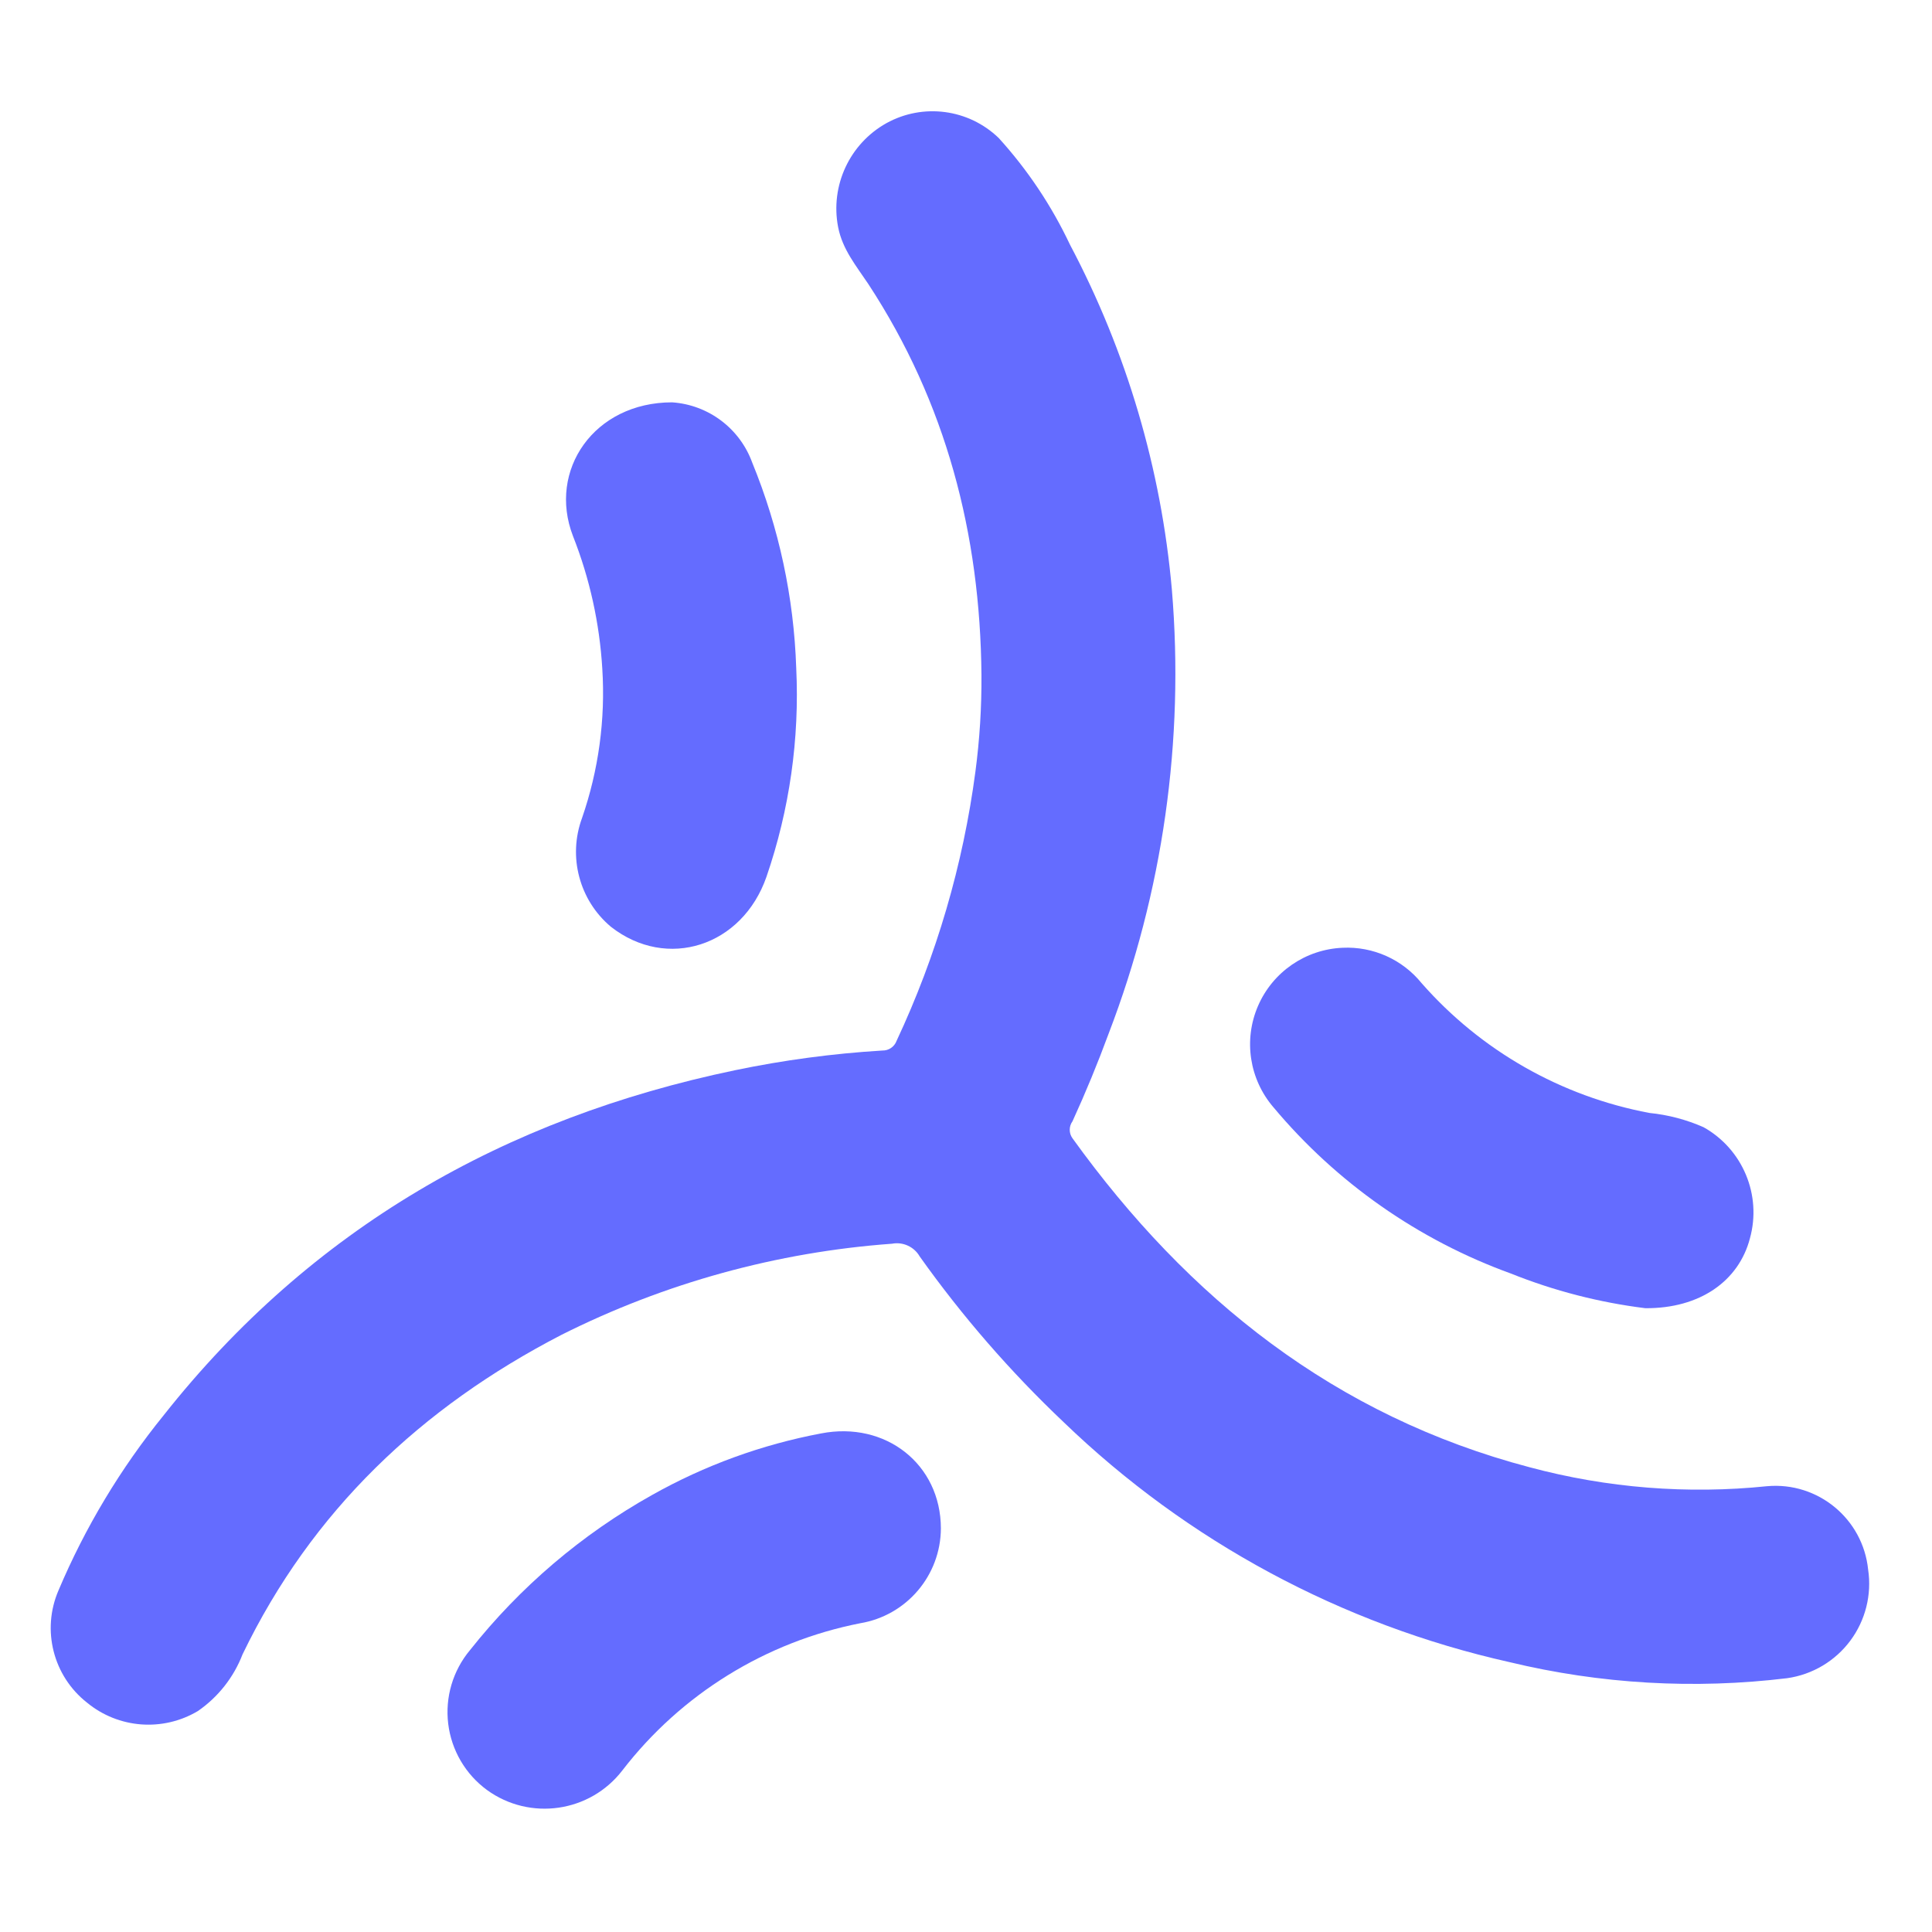
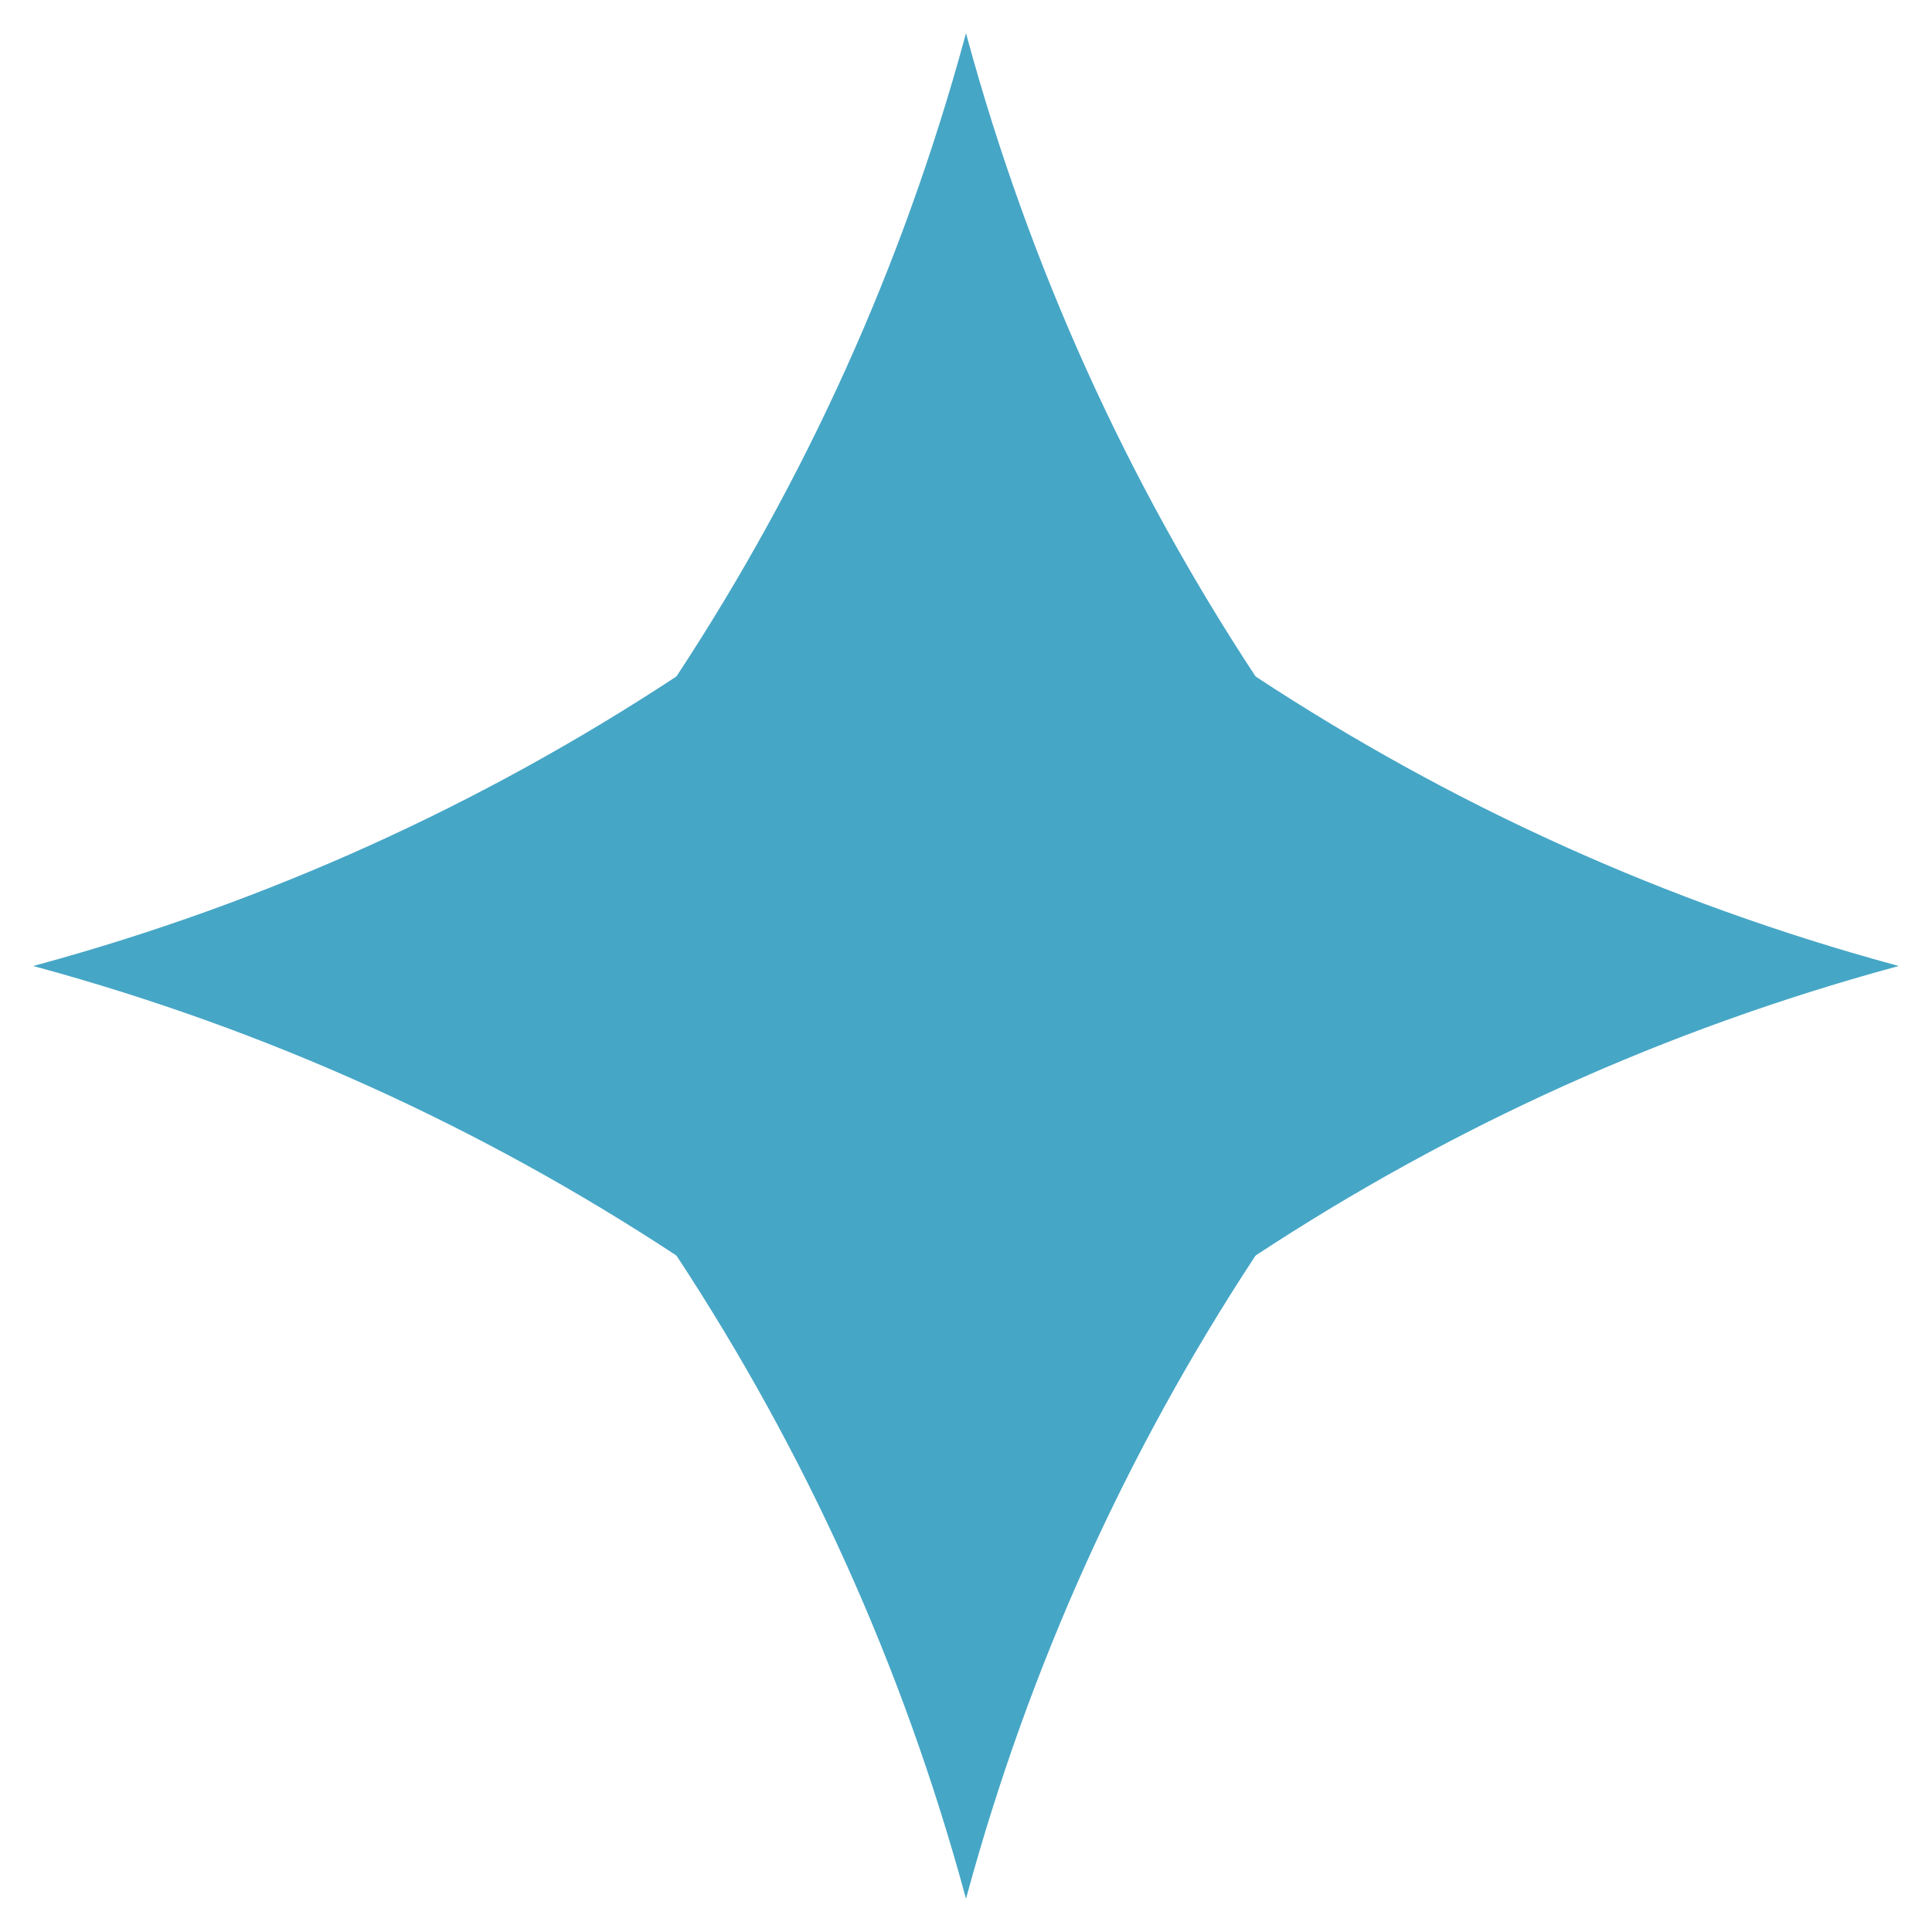
- <svg xmlns="http://www.w3.org/2000/svg" viewBox="0 0 160 160">
-   <path d="M81.28 55.9c-.1-11.67-2.93-22.55-9.37-32.38-1-1.5-2.14-2.86-2.5-4.71a8.1 8.1 0 014-8.61 7.89 7.89 0 019.3 1.23 35.999 35.999 0 015.9 8.83 75.18 75.18 0 018.44 28.58 83.211 83.211 0 01-5.23 36.74 102.983 102.983 0 01-3 7.28 1.2 1.2 0 000 1.41c9.58 13.3 21.76 23 37.85 27.24a54.37 54.37 0 0019.68 1.57 7.72 7.72 0 018.36 6.9 7.903 7.903 0 01-6.7 9 64.744 64.744 0 01-23-1.33 77.68 77.68 0 01-36.93-19.88 93.628 93.628 0 01-11.91-13.71 2.18 2.18 0 00-2.3-1.06 72.744 72.744 0 00-27.38 7.55c-11.6 6-20.67 14.58-26.4 26.45a10.134 10.134 0 01-3.7 4.7 8 8 0 01-9.19-.7 7.86 7.86 0 01-2.36-9.28 60.324 60.324 0 018.72-14.52c12.2-15.43 28.21-24.59 47.32-28.57A85.085 85.085 0 0173.07 87c.524.015 1-.307 1.18-.8a76.06 76.06 0 006.53-22.3c.351-2.652.518-5.325.5-8z" fill="#646cff" />
-   <path d="M136.26 108.34a44.742 44.742 0 01-11.13-2.87 46.108 46.108 0 01-19.66-13.76 8 8 0 015.72-13.22 7.93 7.93 0 016.54 2.93 33.27 33.27 0 0018.87 10.75c1.546.155 3.058.553 4.48 1.18a8.08 8.08 0 013.84 9.21c-.92 3.52-4.13 5.81-8.66 5.78zm-80.6-75.02a7.61 7.61 0 016.64 5 49.139 49.139 0 013.64 17 46.33 46.33 0 01-2.46 17.28c-2 5.77-8.24 7.79-12.89 4.15a8.1 8.1 0 01-2.39-9 31.679 31.679 0 001.68-12.36 35.77 35.77 0 00-2.43-11c-2.1-5.45 1.75-11.07 8.21-11.07zm22.26 93.25a8 8 0 01-6.68 7.86 32.88 32.88 0 00-19.7 12.19 8.13 8.13 0 01-11.21 1.62 8 8 0 01-1.41-11.58A51.043 51.043 0 0154 123.81a45.842 45.842 0 0114-5.1c5.35-1.04 9.91 2.56 9.92 7.86z" fill="#646cff" />
+ <svg xmlns="http://www.w3.org/2000/svg" viewBox="0 0 2048 2048">
+   <path d="M 1024.000 1024.000 C 1024.000 1024.000 718.150 718.150 718.150 718.150 C 855.936 508.605 957.886 282.875 1024.000 40.960 C 1090.114 282.875 1192.064 508.605 1329.850 718.150 C 1329.850 718.150 1024.000 1024.000 1024.000 1024.000 Z" fill="#46A6C6" stroke="#46A6C6" stroke-width="3" transform="rotate(0 1024 1024)" />
+   <path d="M 1024.000 1024.000 C 1024.000 1024.000 718.150 718.150 718.150 718.150 C 855.936 508.605 957.886 282.875 1024.000 40.960 C 1090.114 282.875 1192.064 508.605 1329.850 718.150 C 1329.850 718.150 1024.000 1024.000 1024.000 1024.000 Z" fill="#46A6C6" stroke="#46A6C6" stroke-width="3" transform="rotate(90 1024 1024)" />
+   <path d="M 1024.000 1024.000 C 1024.000 1024.000 718.150 718.150 718.150 718.150 C 855.936 508.605 957.886 282.875 1024.000 40.960 C 1090.114 282.875 1192.064 508.605 1329.850 718.150 C 1329.850 718.150 1024.000 1024.000 1024.000 1024.000 Z" fill="#46A6C6" stroke="#46A6C6" stroke-width="3" transform="rotate(180 1024 1024)" />
+   <path d="M 1024.000 1024.000 C 1024.000 1024.000 718.150 718.150 718.150 718.150 C 855.936 508.605 957.886 282.875 1024.000 40.960 C 1090.114 282.875 1192.064 508.605 1329.850 718.150 C 1329.850 718.150 1024.000 1024.000 1024.000 1024.000 Z" fill="#46A6C6" stroke="#46A6C6" stroke-width="3" transform="rotate(270 1024 1024)" />
</svg>
